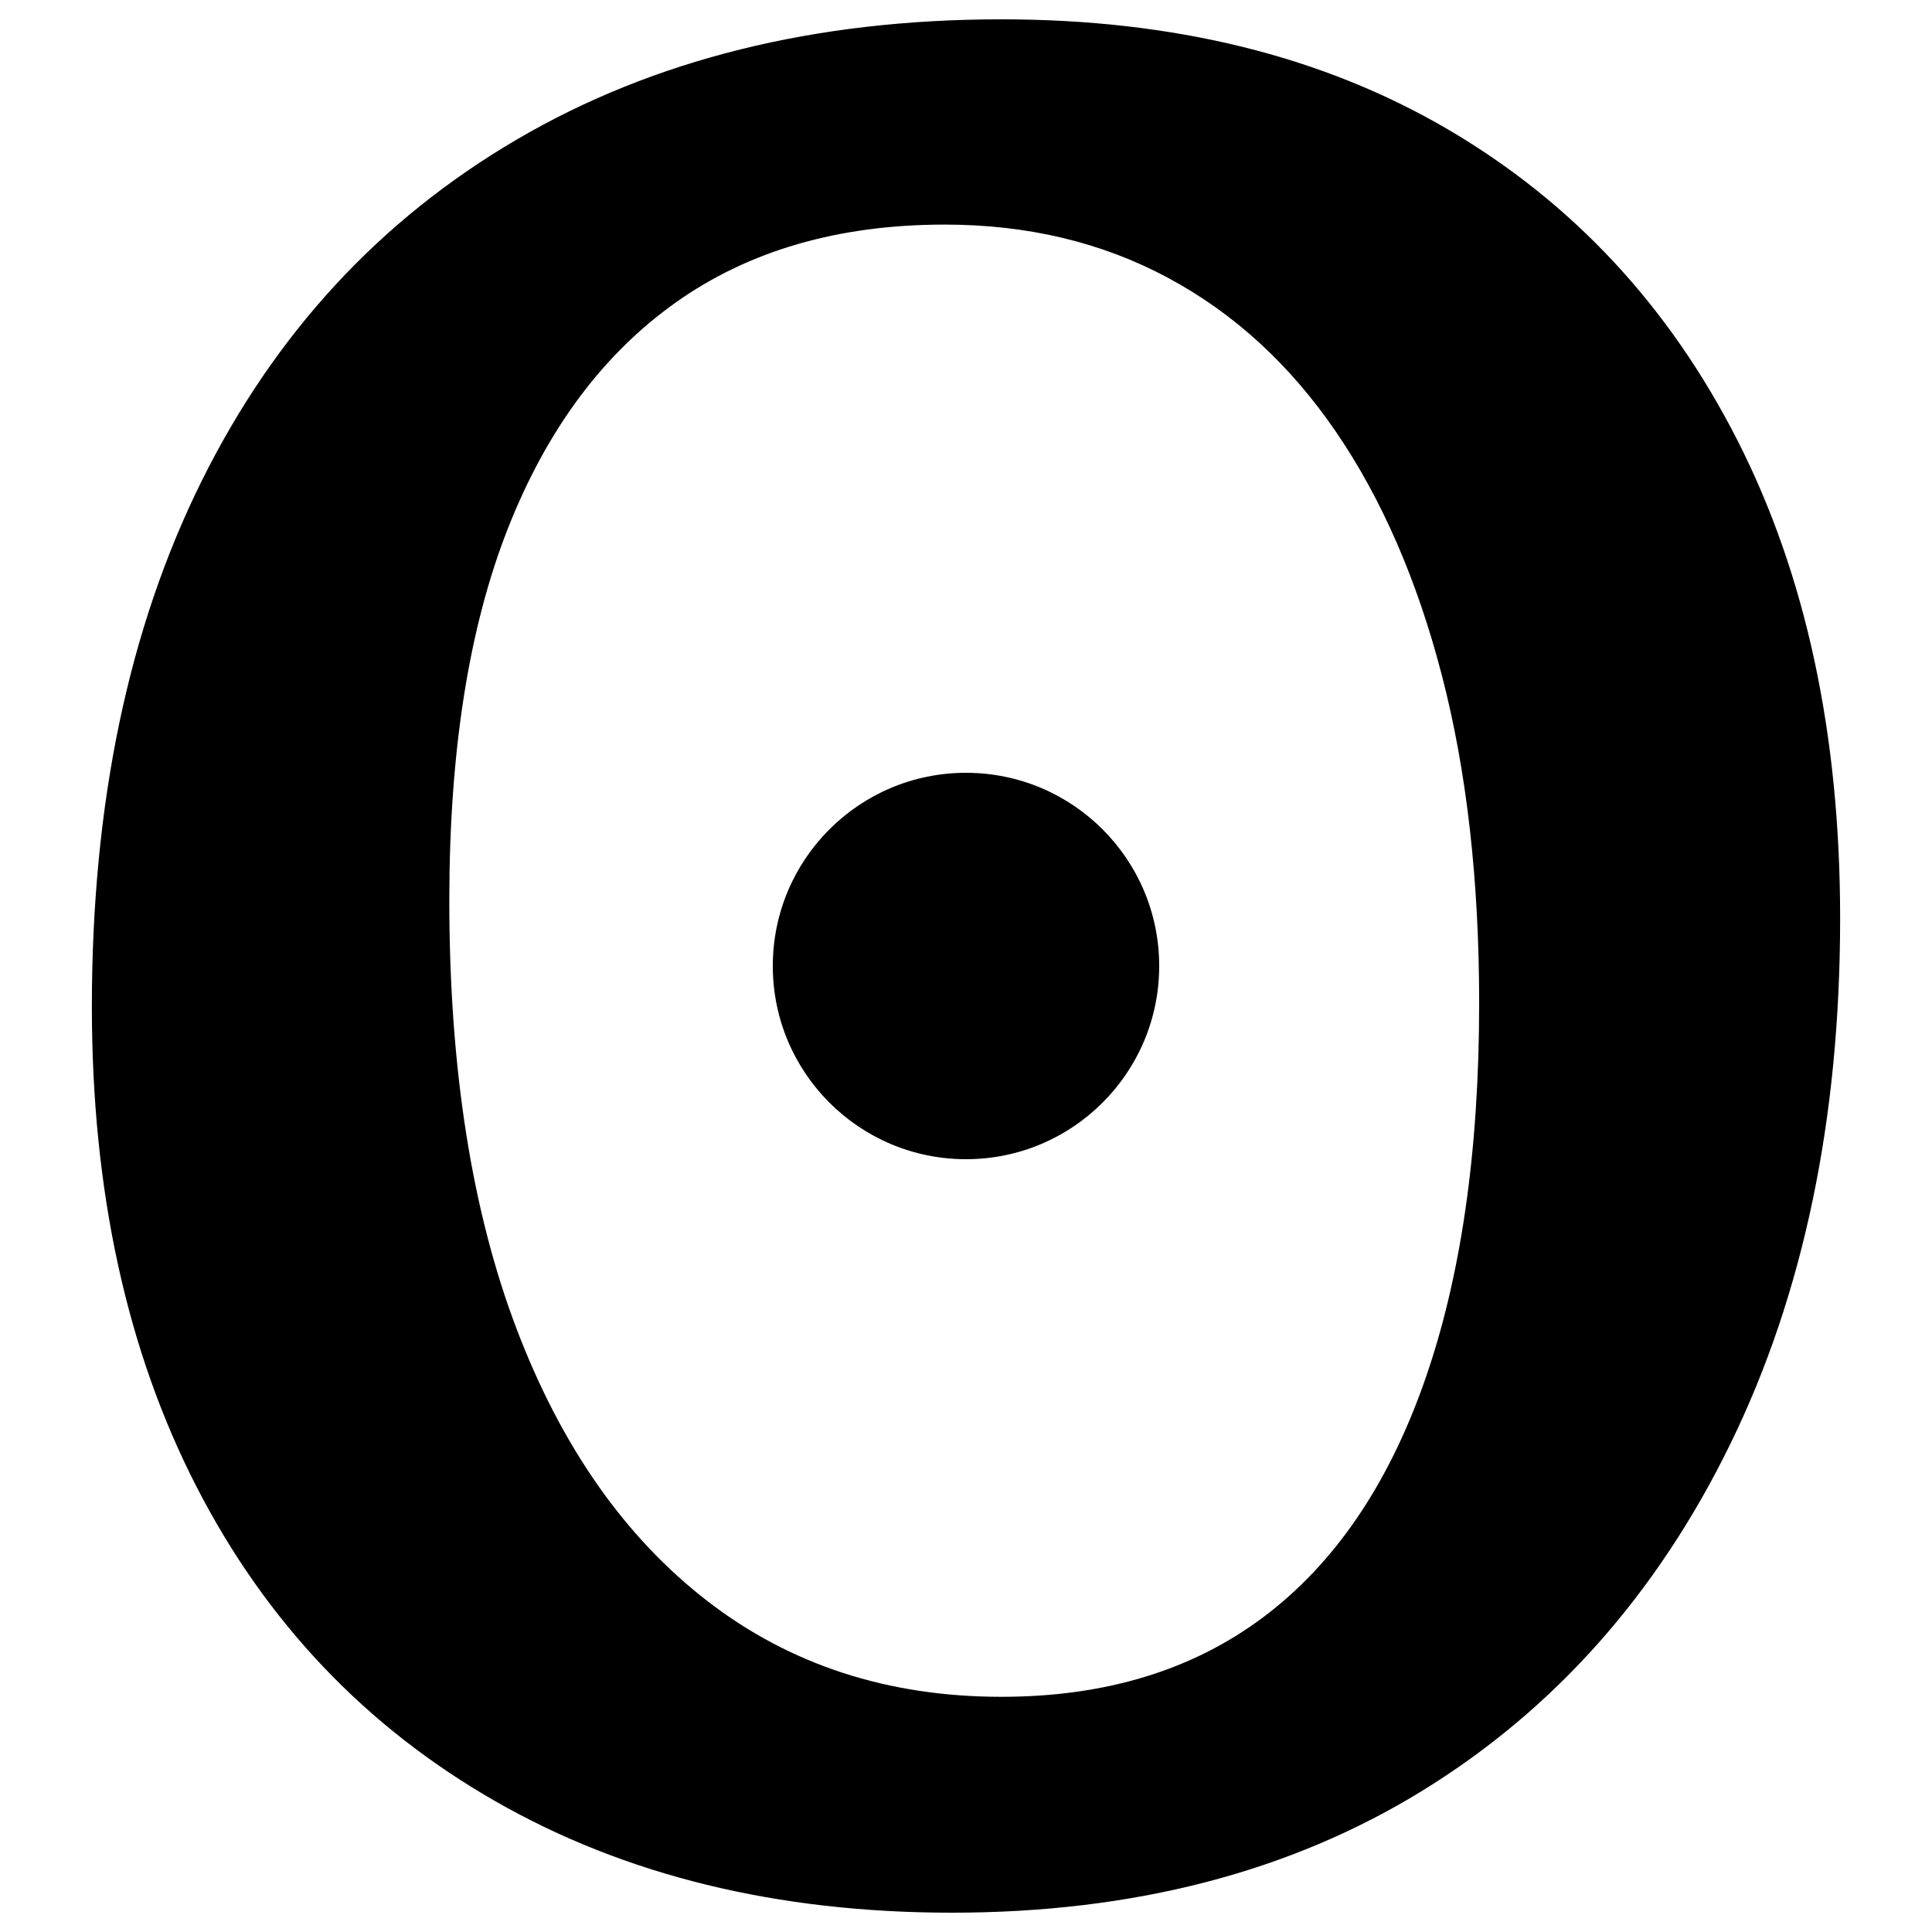
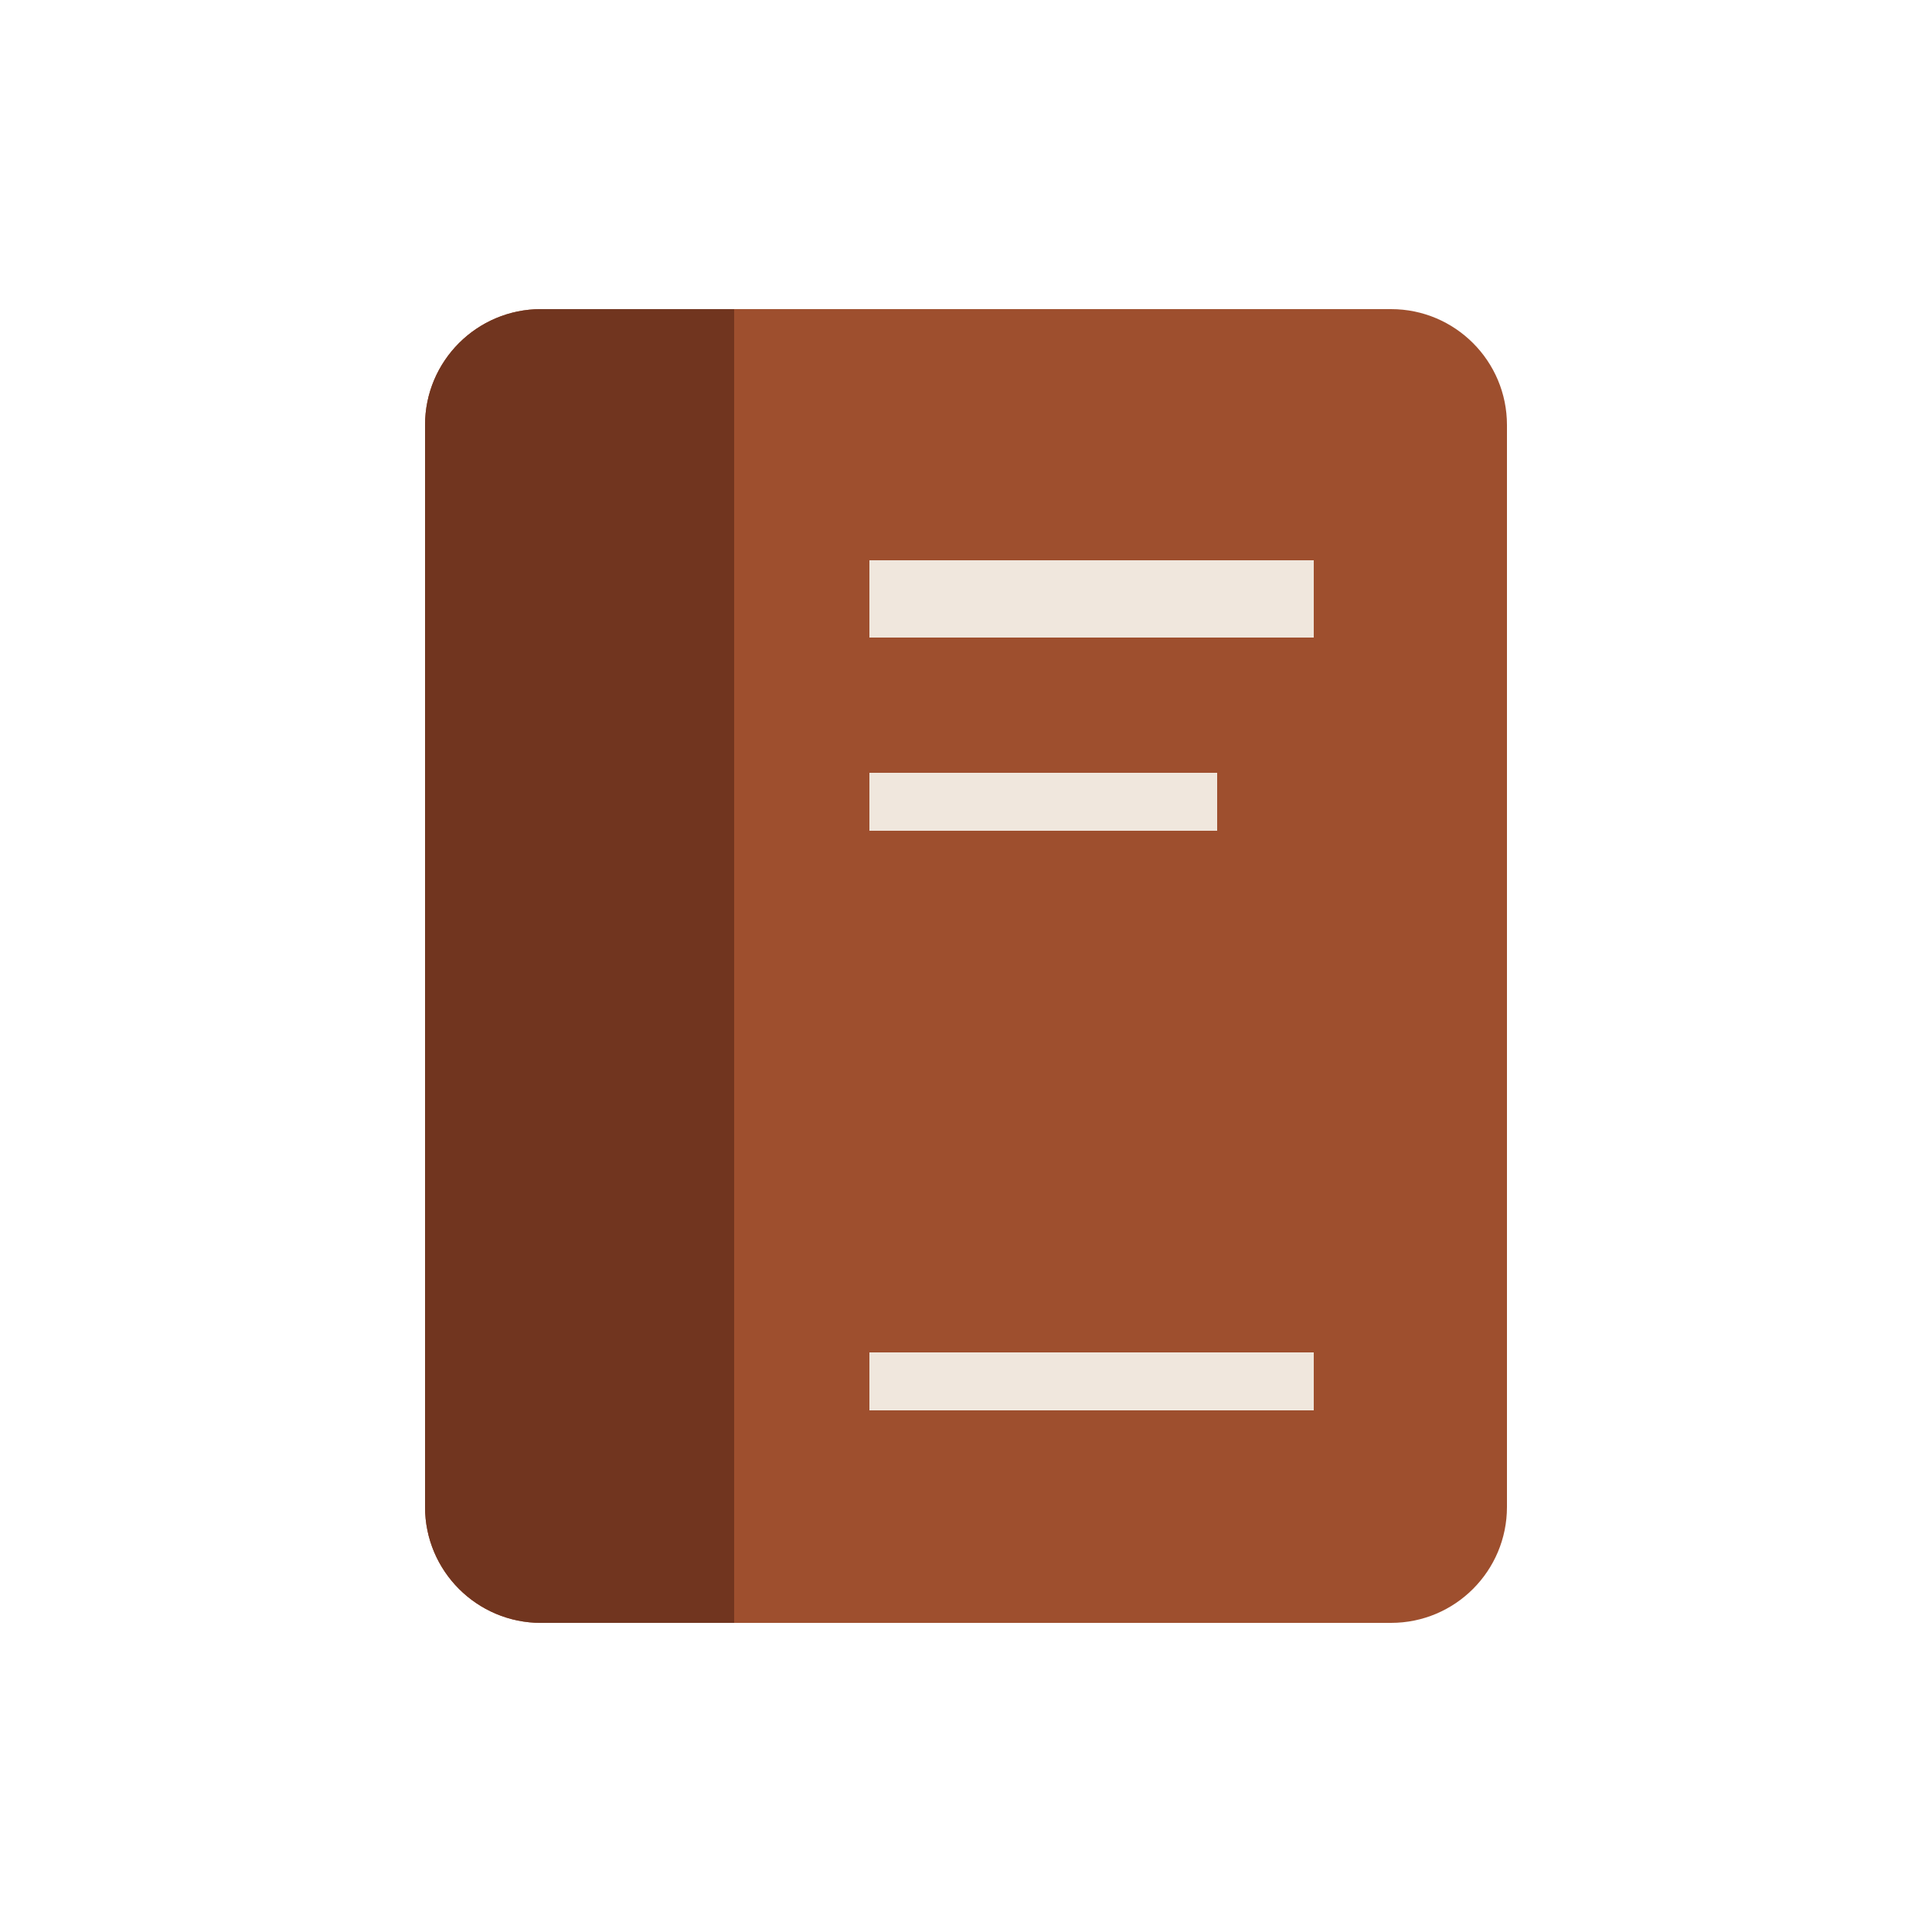
- <svg xmlns="http://www.w3.org/2000/svg" viewBox="0 0 100.00 100.00" role="img" aria-label="Lojinha do Centro">
-   <g fill="currentColor">
-     <g transform="translate(-3.671,96.436) scale(1.83178)">
-       <path d="M28.90 1.40Q21.50 1.40 16.00 -1.75Q10.50 -4.90 7.55 -10.65Q4.60 -16.40 4.60 -24.20Q4.60 -32.80 7.70 -39.05Q10.80 -45.30 16.60 -48.70Q22.40 -52.10 30.30 -52.10Q37.60 -52.10 42.90 -49.00Q48.20 -45.90 51.10 -40.20Q54.00 -34.50 54.00 -26.70Q54.00 -18.20 50.90 -11.85Q47.80 -5.50 42.20 -2.05Q36.60 1.40 28.90 1.40ZM30.30 -4.70Q34.70 -4.70 37.70 -6.95Q40.70 -9.20 42.25 -13.60Q43.80 -18.00 43.80 -24.30Q43.80 -29.50 42.75 -33.55Q41.70 -37.60 39.75 -40.45Q37.80 -43.30 35.00 -44.80Q32.20 -46.30 28.70 -46.30Q24.20 -46.30 21.10 -44.10Q18.00 -41.90 16.35 -37.70Q14.70 -33.50 14.70 -27.20Q14.70 -20.10 16.60 -15.10Q18.50 -10.10 22.00 -7.40Q25.50 -4.70 30.30 -4.70Z" />
-     </g>
-     <circle cx="50.00" cy="50.00" r="10.00" />
-   </g>
+ <svg xmlns="http://www.w3.org/2000/svg" viewBox="0 0 100 100" role="img" aria-labelledby="title">
+   <rect x="22" y="16" width="56" height="68" rx="6" fill="#9E4F2E" />
+   <path fill="#71351F" d="M22 22a6 6 0 0 1 6-6h10v68H28a6 6 0 0 1-6-6V22Z" />
+   <path fill="#FAF7F0" d="M45 29h23v4H45zm0 11h18v3H45zm0 30h23v3H45z" opacity=".9" />
</svg>
